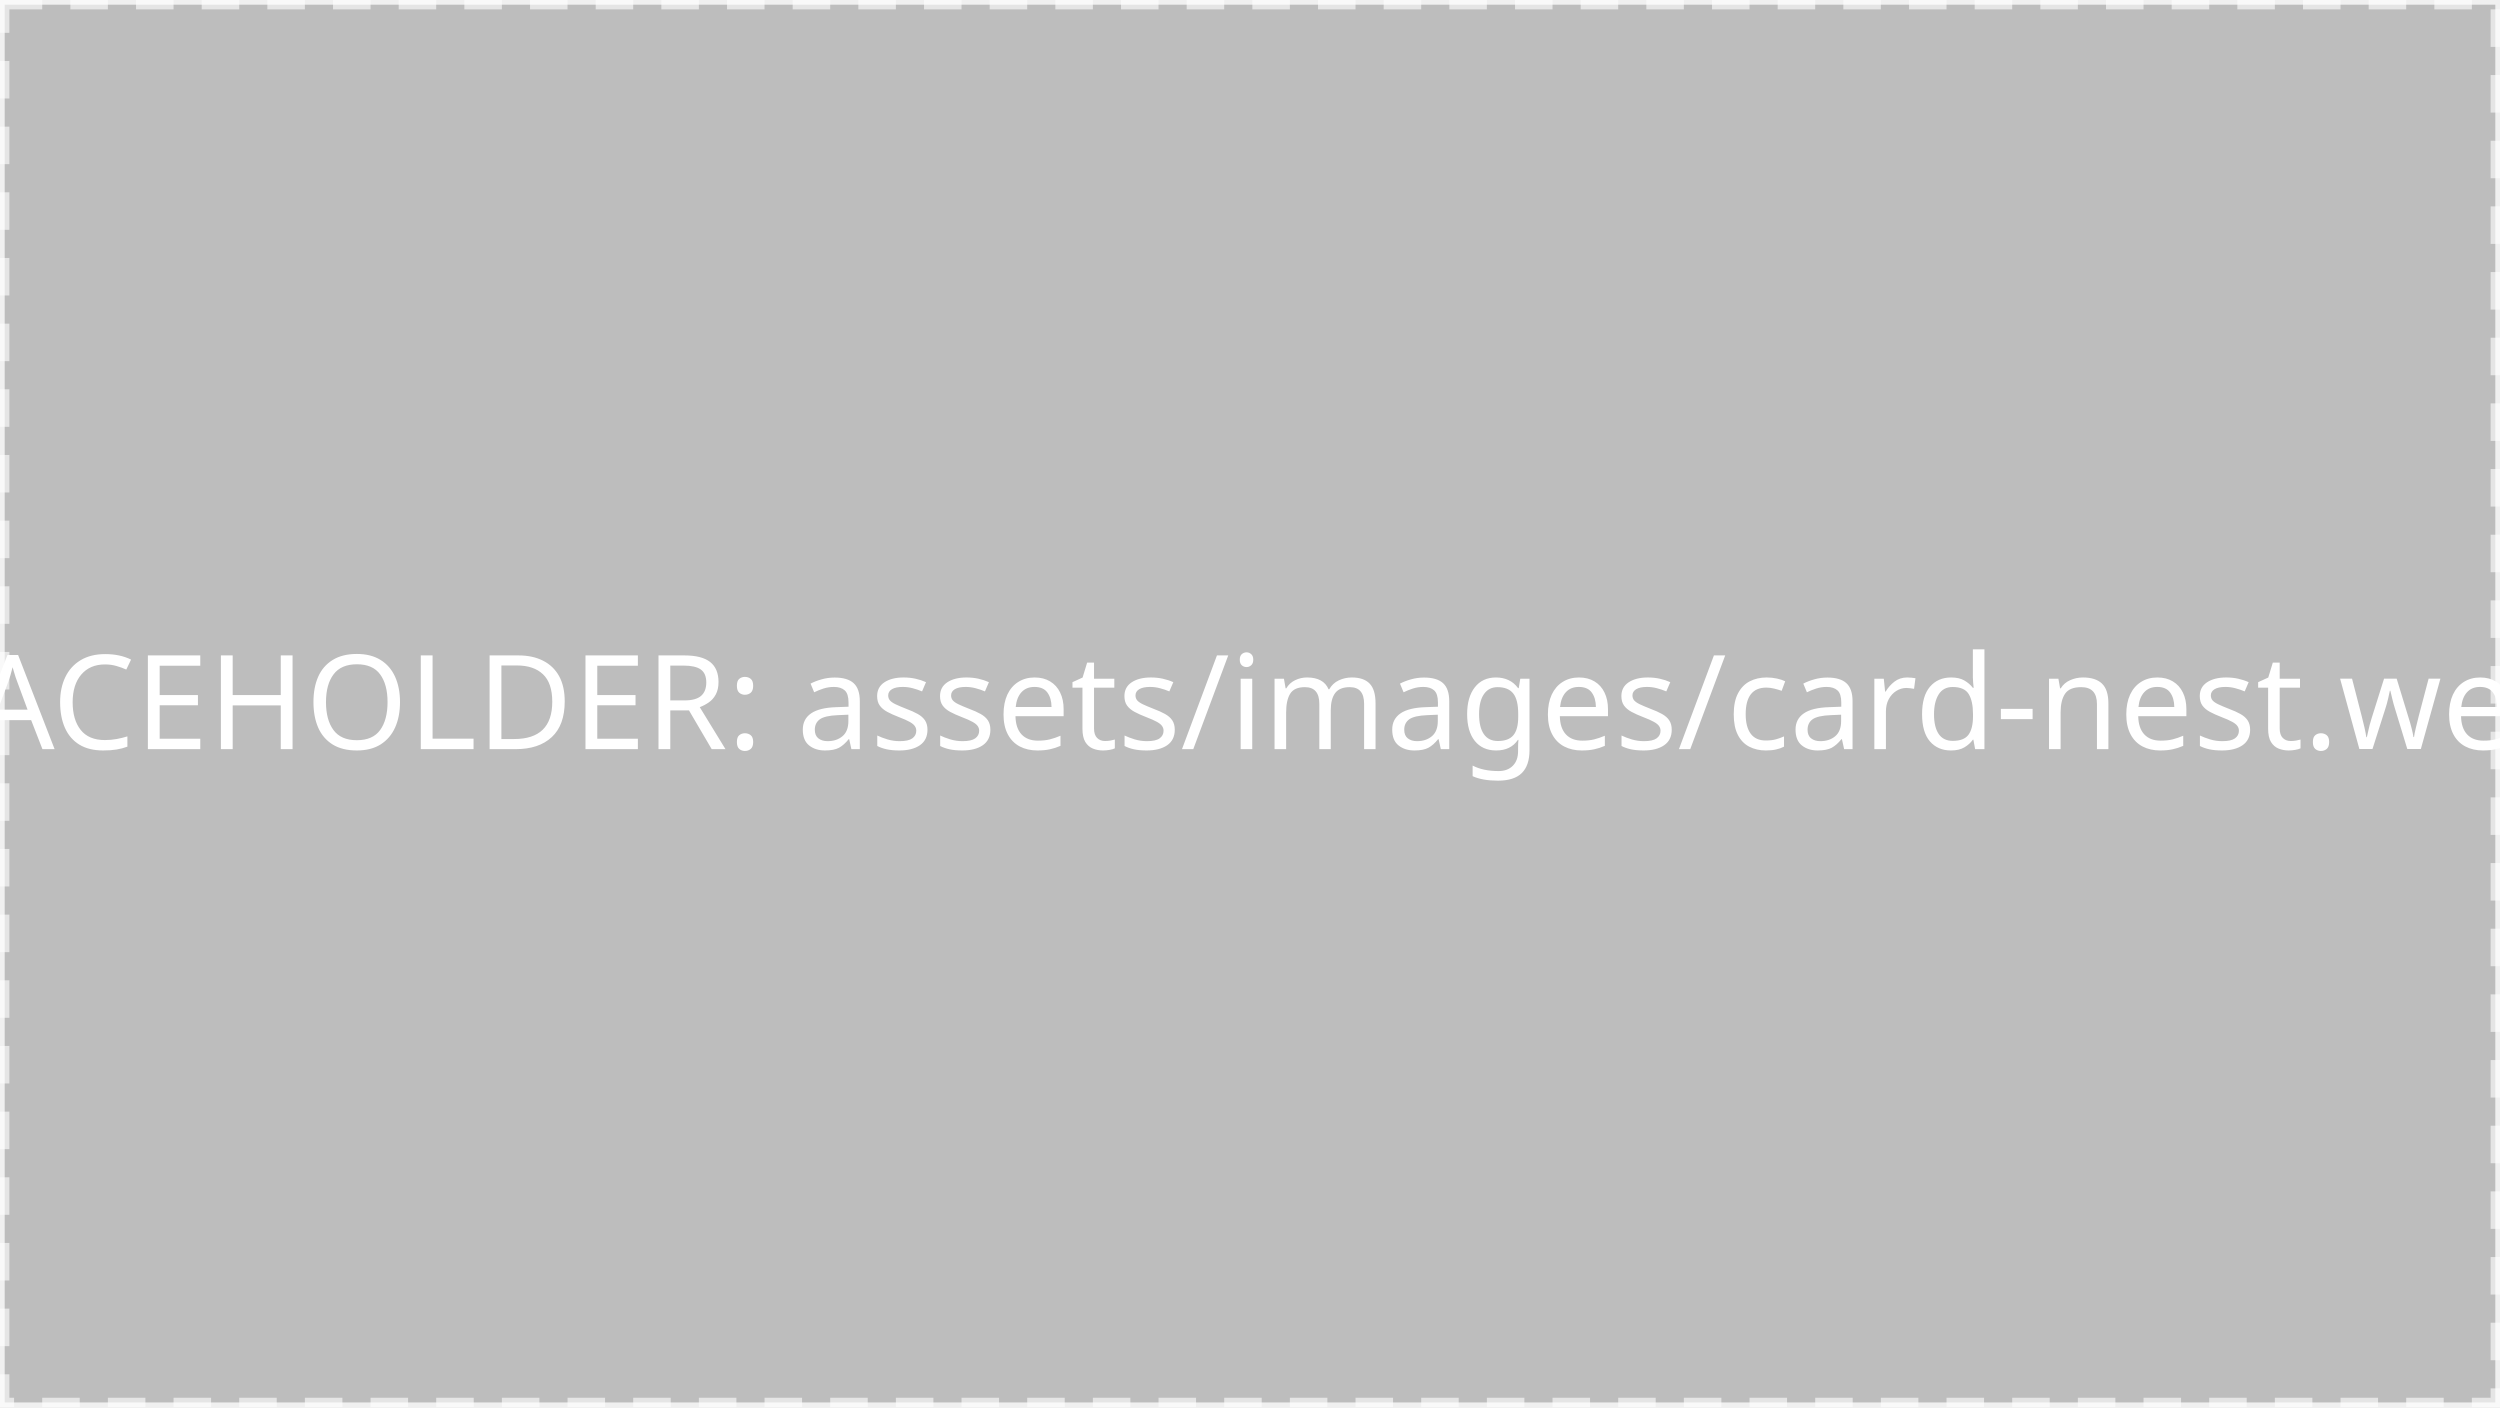
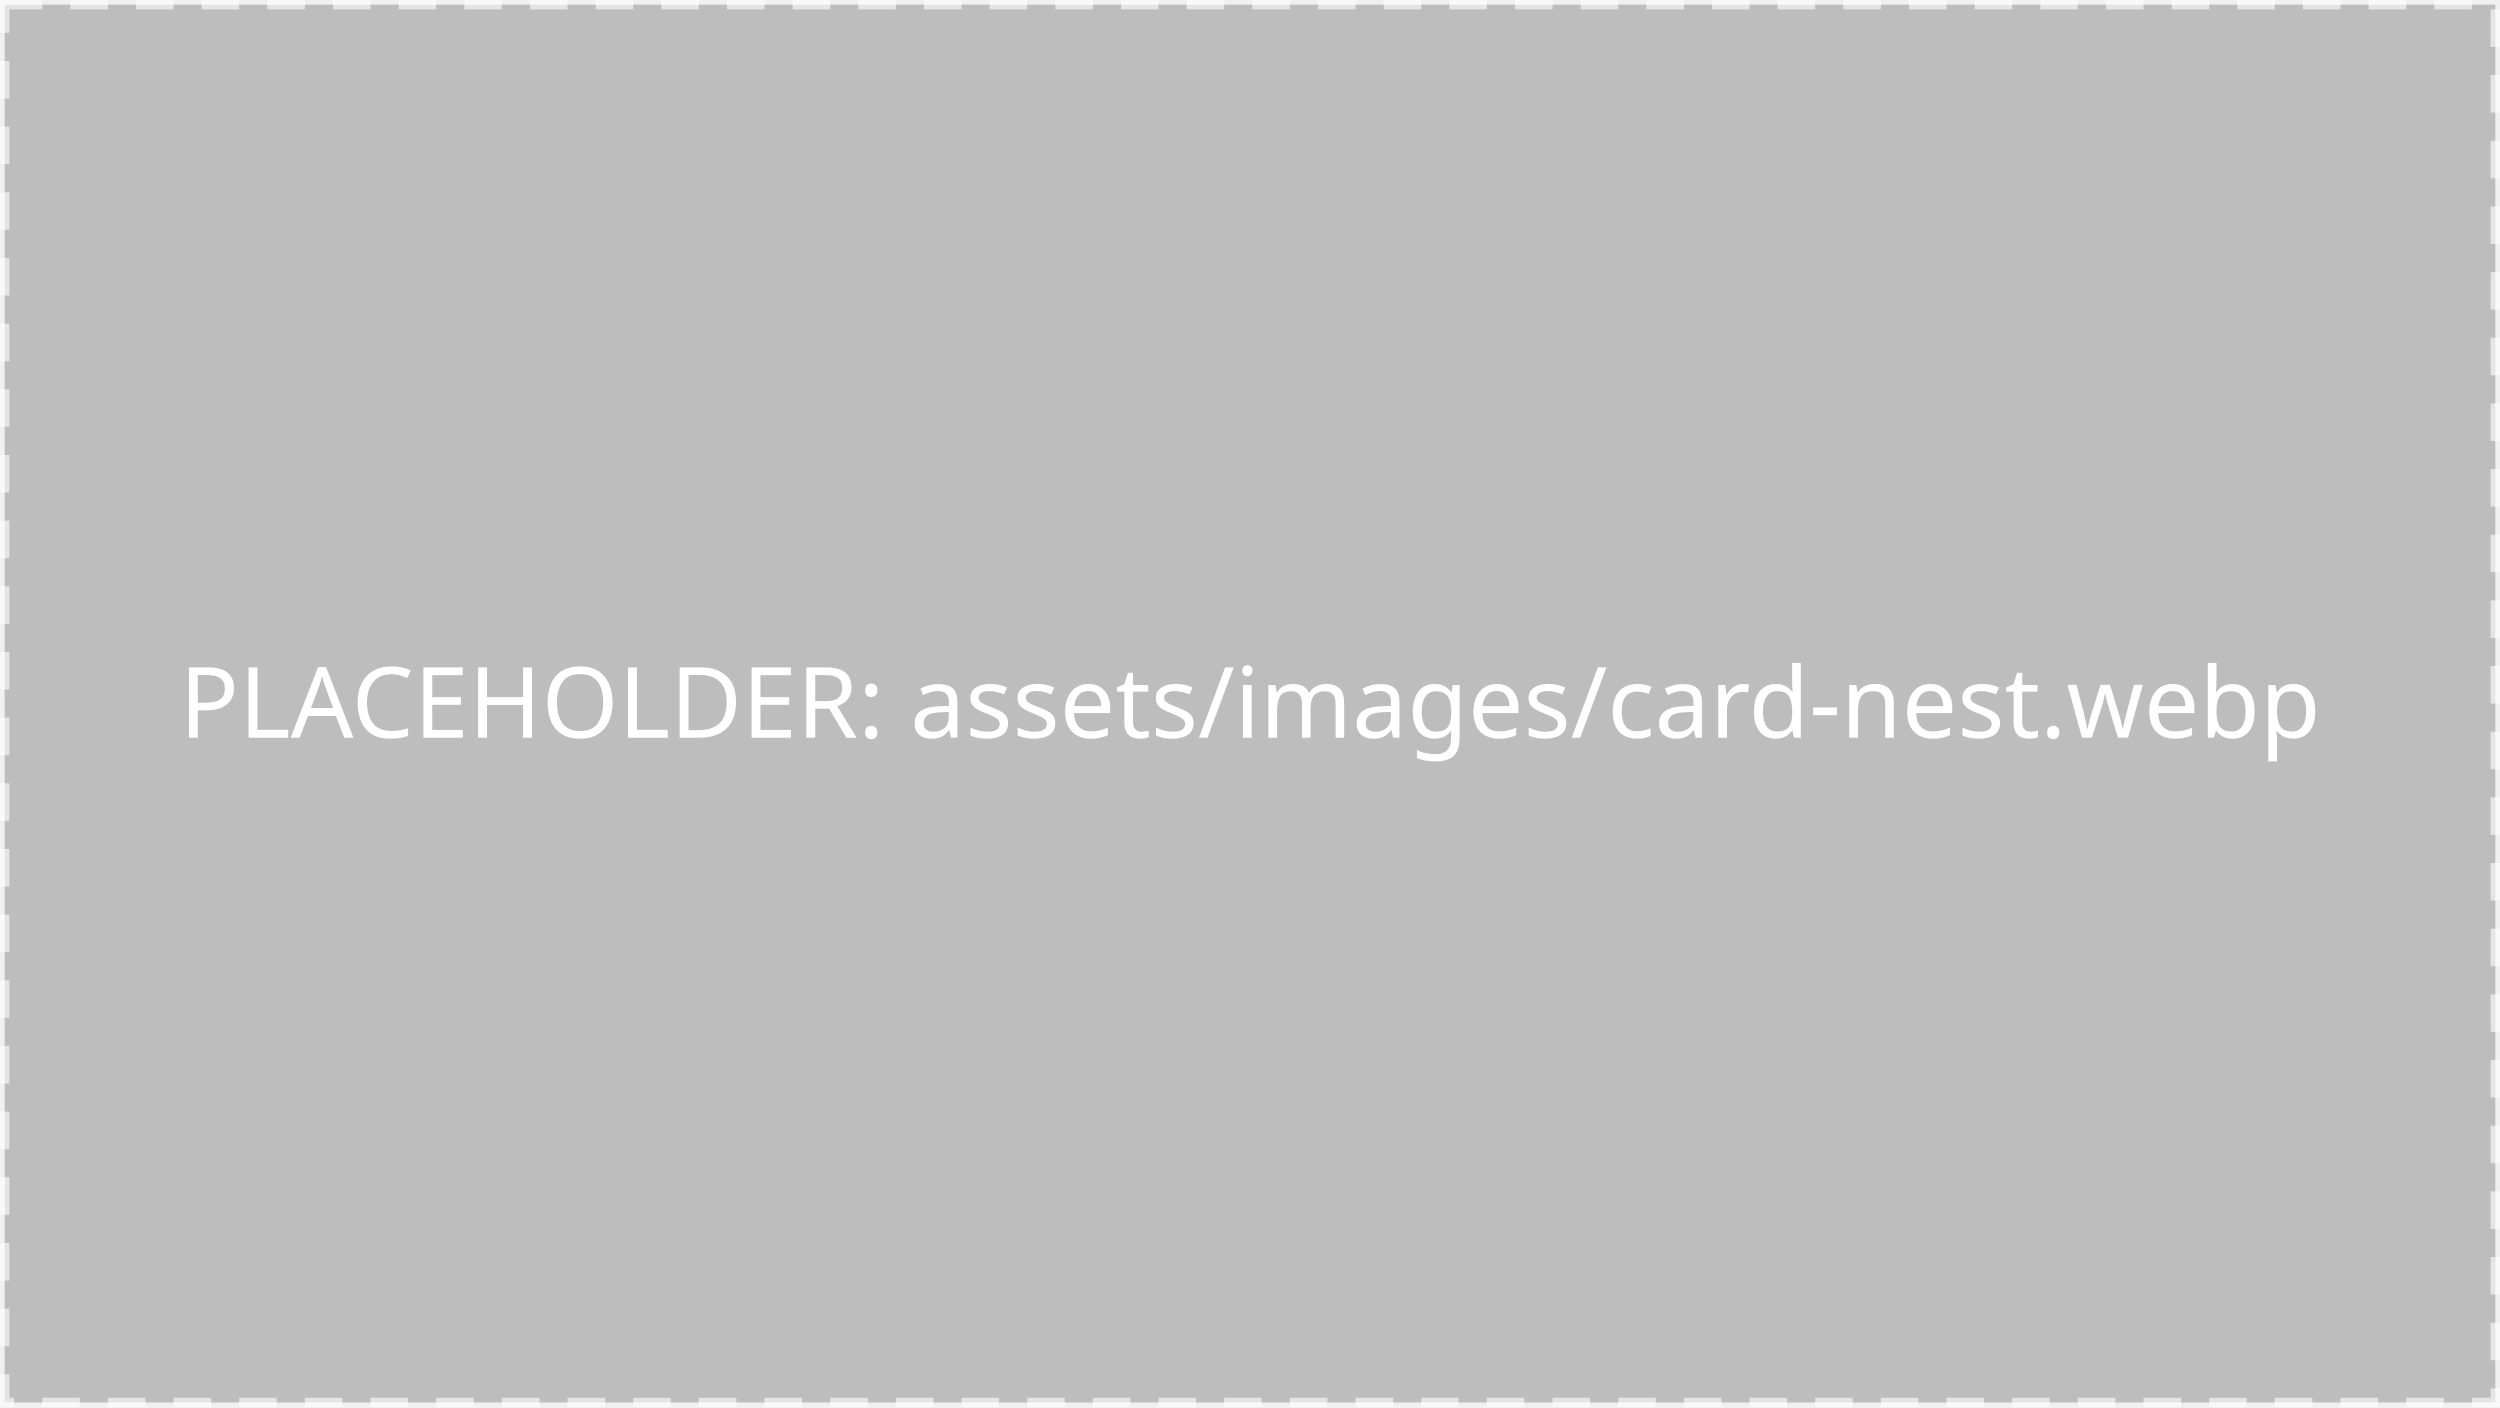
<svg xmlns="http://www.w3.org/2000/svg" width="533" height="300" viewBox="0 0 533 300">
  <rect x="1" y="1" width="531" height="298" fill="#808080" fill-opacity="0.45" stroke="#ffffff" stroke-opacity="0.6" stroke-width="2" stroke-dasharray="8 6" />
-   <text x="50%" y="50%" text-anchor="middle" dominant-baseline="middle" font-family="sans-serif" font-size="28" fill="#ffffff">PLACEHOLDER: assets/images/card-nest.webp</text>
+   <text x="50%" y="50%" text-anchor="middle" dominant-baseline="middle" font-family="sans-serif" font-size="21" fill="#ffffff">PLACEHOLDER: assets/images/card-nest.webp</text>
</svg>
